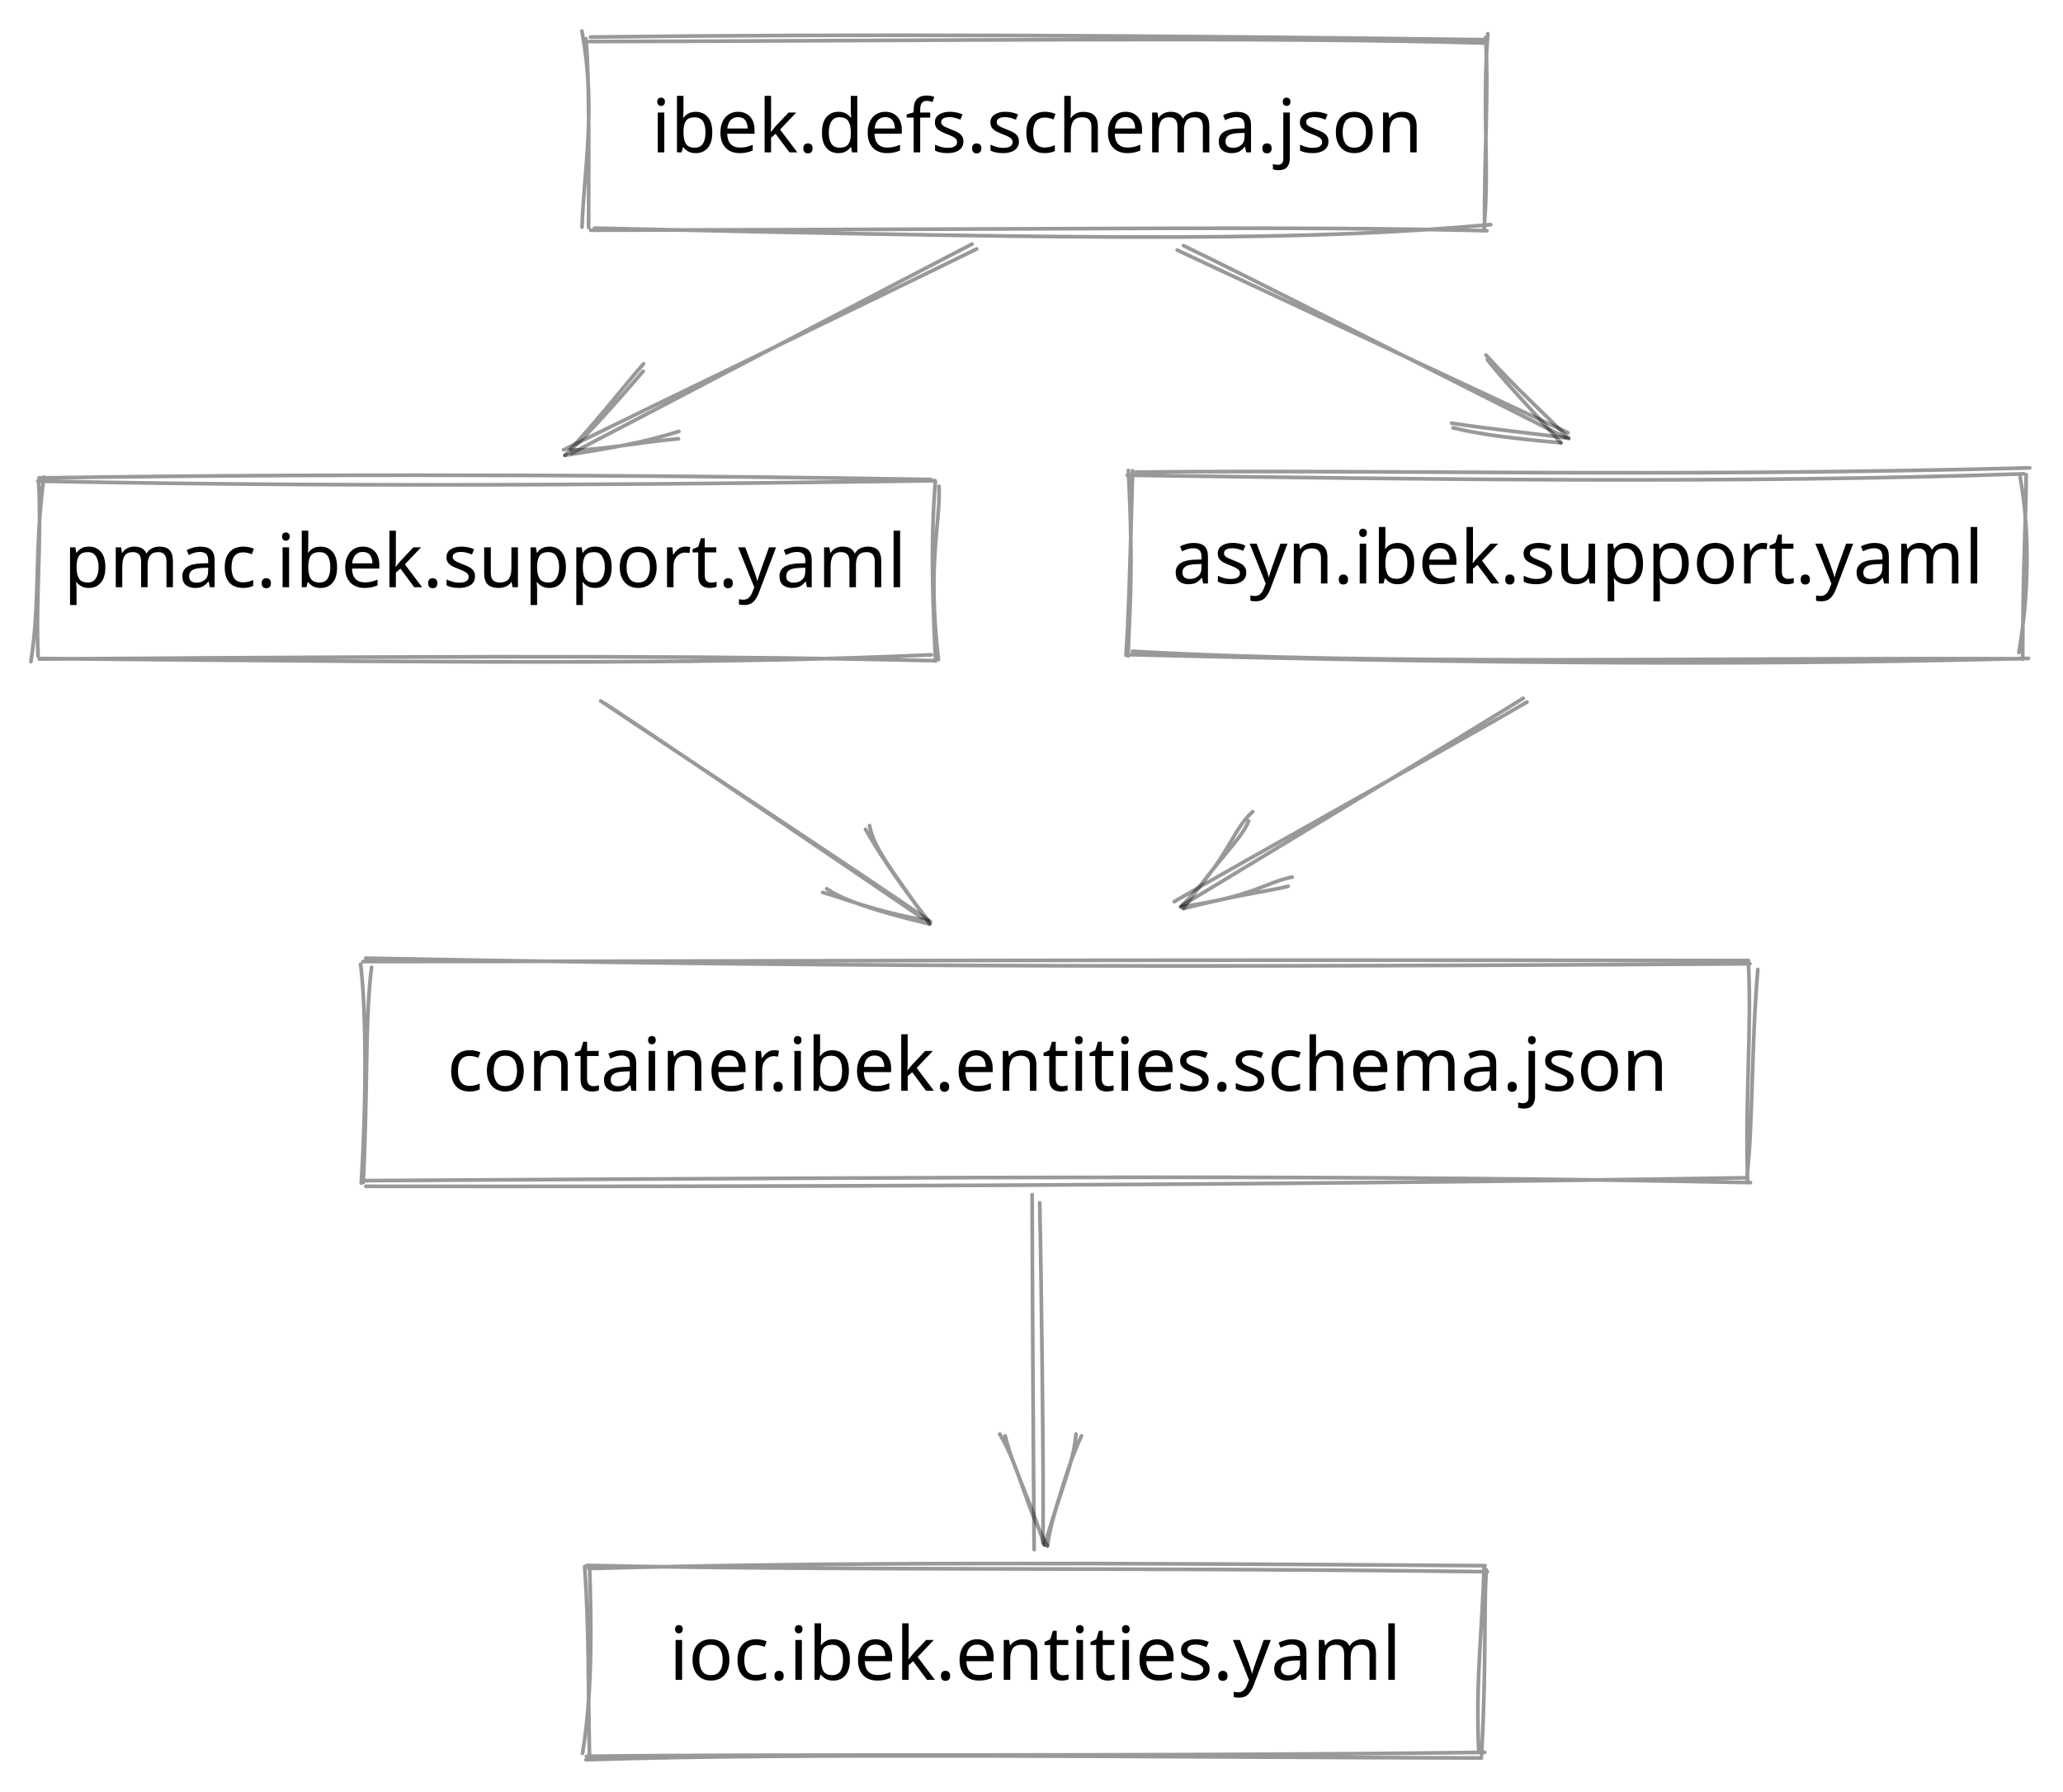
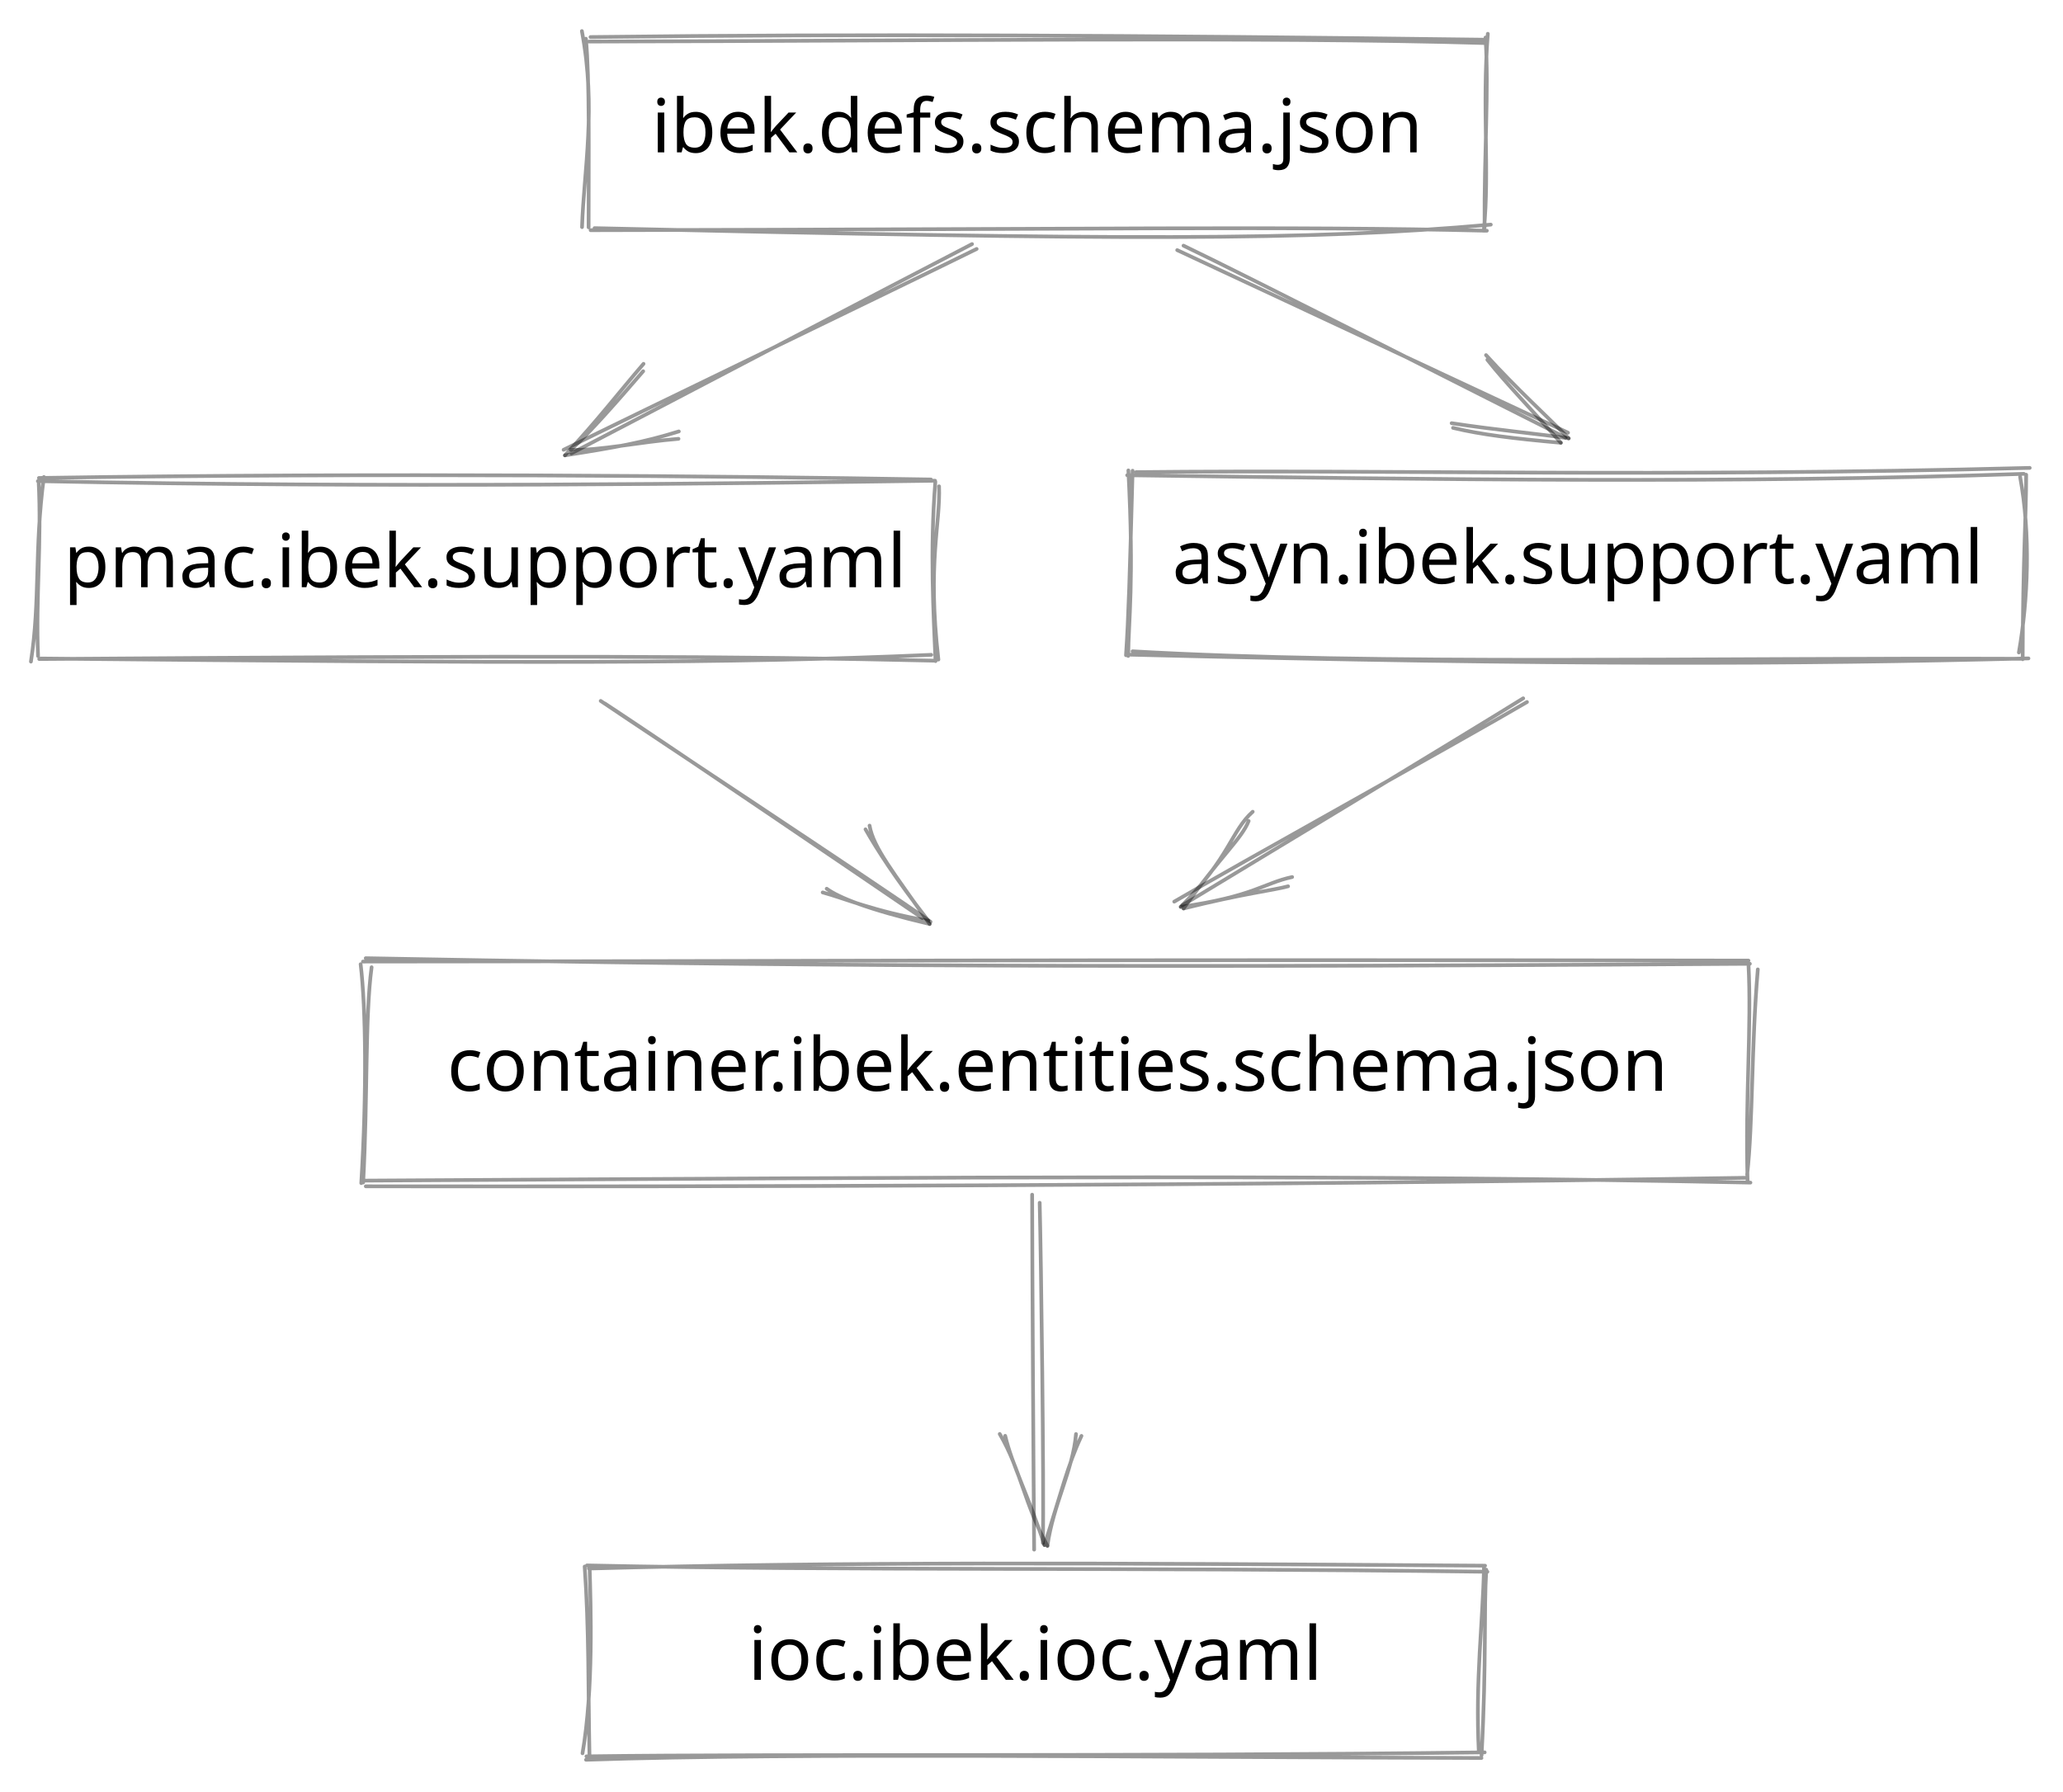
<svg xmlns="http://www.w3.org/2000/svg" version="1.1" viewBox="0 0 555 482" width="555" height="482">
  <defs>
    <style>
      @font-face {
        font-family: "Virgil";
        src: url("https://excalidraw.com/Virgil.woff2");
      }
      @font-face {
        font-family: "Cascadia";
        src: url("https://excalidraw.com/Cascadia.woff2");
      }
    </style>
  </defs>
  <g stroke-opacity="0.4" fill-opacity="0.4" stroke-linecap="round" transform="translate(158.5 10) rotate(0 120.5 26)">
    <path d="M-0.05 1.18 C90.52 1.01, 182.82 -0.17, 241.2 1.59 M0.36 -0.03 C73.92 -0.93, 147.93 -0.51, 241.62 0.69 M241.76 -0.91 C240.19 19.13, 242.29 35.99, 240.68 52.09 M241.14 0.1 C242.1 14.57, 240.75 30.37, 240.89 51.24 M242.56 50.44 C193.35 54.84, 143.53 54.63, 1.44 51.39 M241.5 52.08 C188.77 50.81, 136.62 51.7, 0.39 51.94 M-1.92 51.11 C-1.41 35.58, 1.96 19.16, -1.96 -1.64 M-0.15 51.17 C-0.16 30.88, 0.15 11.58, -0.88 0.42" stroke="#000000" stroke-width="1" fill="none" />
  </g>
  <g transform="translate(163.5 24) rotate(0 115.5 12)">
    <text x="115.5" y="17" font-family="Virgil, Segoe UI Emoji" font-size="20px" fill="#000000" text-anchor="middle" style="white-space: pre;" direction="ltr">ibek.defs.schema.json</text>
  </g>
  <g stroke-opacity="0.4" fill-opacity="0.4" stroke-linecap="round" transform="translate(10 129) rotate(0 120.5 24)">
    <path d="M0.47 -0.39 C91.63 -1.83, 186.11 -0.91, 240.45 0.02 M0.18 0.46 C93.75 2.37, 187.47 1.09, 241.56 0.35 M242.63 1.85 C243.02 12.07, 239.45 22.21, 242.45 48.48 M241.63 0.64 C240.14 19.2, 241.16 36.53, 241.68 48.89 M240.54 47.2 C186.08 49.6, 132.17 49.5, 0.97 48.19 M241.74 48.78 C188.43 47.54, 135.98 47.35, 0.55 48.33 M-1.68 49.02 C0.87 32.43, -0.81 18.95, 1.81 -0.65 M0.24 47.54 C-0.42 31.97, 1.24 16.95, 0.39 0.39" stroke="#000000" stroke-width="1" fill="none" />
  </g>
  <g transform="translate(15 141) rotate(0 115.5 12)">
    <text x="115.5" y="17" font-family="Virgil, Segoe UI Emoji" font-size="20px" fill="#000000" text-anchor="middle" style="white-space: pre;" direction="ltr">pmac.ibek.support.yaml</text>
  </g>
  <g stroke-opacity="0.4" fill-opacity="0.4" stroke-linecap="round" transform="translate(304 127.5) rotate(0 120.5 24.5)">
    <path d="M1.63 -0.46 C71.9 -1.2, 141.33 1.01, 242.05 -1.6 M-0.76 0.37 C82.06 1.51, 162.93 2.66, 240.47 0 M239.46 0.82 C242.31 16.18, 241.61 33.82, 239.13 48.07 M241.09 0.23 C241.1 11.84, 240.21 22.23, 240.15 49.89 M239.74 49.76 C155.85 49.43, 66.15 51.52, 0.69 47.75 M241.71 49.66 C178.83 51.23, 117.69 51.58, 0.21 48.66 M-1.08 48.81 C-0.4 38.89, -0.07 27.62, 0.7 -0.84 M-0.49 49 C-0.41 39.33, 1.13 29.39, -0.44 -0.93" stroke="#000000" stroke-width="1" fill="none" />
  </g>
  <g transform="translate(309 140) rotate(0 115.5 12)">
    <text x="115.5" y="17" font-family="Virgil, Segoe UI Emoji" font-size="20px" fill="#000000" text-anchor="middle" style="white-space: pre;" direction="ltr">asyn.ibek.support.yaml</text>
  </g>
  <g stroke-linecap="round">
    <g stroke-opacity="0.4" fill-opacity="0.4" transform="translate(262.3235 67.48571) rotate(0 -55.14058 26.33754)">
      <path d="M0.42 -0.5 C-18 8.6, -92.35 44.44, -110.7 53.54 M-0.82 -1.81 C-18.87 7.49, -90.32 45.01, -108.6 54.49" stroke="#000000" stroke-width="1" fill="none" />
    </g>
    <g stroke-opacity="0.4" fill-opacity="0.4" transform="translate(262.3235 67.48571) rotate(0 -55.14058 26.33754)">
      <path d="M-89.2 30.41 C-96.14 38.47, -100.99 44.95, -110.34 55.04 M-89.29 32.4 C-95.76 39.91, -103.73 49.05, -108.77 53.56" stroke="#000000" stroke-width="1" fill="none" />
    </g>
    <g stroke-opacity="0.4" fill-opacity="0.4" transform="translate(262.3235 67.48571) rotate(0 -55.14058 26.33754)">
      <path d="M-79.7 48.6 C-89.17 51.55, -96.7 52.89, -110.34 55.04 M-79.79 50.59 C-89.8 51.37, -101.27 53.82, -108.77 53.56" stroke="#000000" stroke-width="1" fill="none" />
    </g>
  </g>
  <g stroke-linecap="round">
    <g stroke-opacity="0.4" fill-opacity="0.4" transform="translate(317.6574 67.6) rotate(0 51.60746 24.32583)">
      <path d="M-0.96 -0.3 C16.47 7.84, 86.59 40.6, 104.18 48.83 M0.74 -1.5 C18.09 6.81, 86.26 41.52, 103.52 50.15" stroke="#000000" stroke-width="1" fill="none" />
    </g>
    <g stroke-opacity="0.4" fill-opacity="0.4" transform="translate(317.6574 67.6) rotate(0 51.60746 24.32583)">
      <path d="M73.24 47.53 C80.95 49.36, 89.28 50.37, 102.25 51.54 M72.87 46.27 C84.38 48.05, 96.98 49.21, 104.36 50.35" stroke="#000000" stroke-width="1" fill="none" />
    </g>
    <g stroke-opacity="0.4" fill-opacity="0.4" transform="translate(317.6574 67.6) rotate(0 51.60746 24.32583)">
      <path d="M82.48 29.21 C87.74 35.84, 93.61 41.72, 102.25 51.54 M82.12 27.95 C90.1 36.76, 99.13 45, 104.36 50.35" stroke="#000000" stroke-width="1" fill="none" />
    </g>
  </g>
  <g stroke-linecap="round">
    <g stroke-opacity="0.4" fill-opacity="0.4" transform="translate(162.0726 188.6) rotate(0 43.90199 29.71842)">
      <path d="M0.65 0.69 C15.18 10.23, 71.72 48.62, 86.05 58.42 M-0.47 0 C14.53 10.17, 73.91 49.29, 88.27 59.43" stroke="#000000" stroke-width="1" fill="none" />
    </g>
    <g stroke-opacity="0.4" fill-opacity="0.4" transform="translate(162.0726 188.6) rotate(0 43.90199 29.71842)">
      <path d="M60.33 50.53 C63.56 52.9, 71.32 56.09, 88.03 60.03 M59.25 51.53 C65.17 53.11, 72.55 56.47, 87.69 59.19" stroke="#000000" stroke-width="1" fill="none" />
    </g>
    <g stroke-opacity="0.4" fill-opacity="0.4" transform="translate(162.0726 188.6) rotate(0 43.90199 29.71842)">
      <path d="M71.86 33.55 C72.88 39.47, 78.28 46.15, 88.03 60.03 M70.77 34.55 C73.94 40.11, 78.62 47.45, 87.69 59.19" stroke="#000000" stroke-width="1" fill="none" />
    </g>
  </g>
  <g stroke-linecap="round">
    <g stroke-opacity="0.4" fill-opacity="0.4" transform="translate(409.9711 188.8) rotate(0 -46.62173 26.96602)">
      <path d="M0.83 0.1 C-14.65 9.24, -78.29 44.51, -94.07 53.81 M-0.19 -0.9 C-15.22 8.45, -76.73 45.65, -91.94 54.83" stroke="#000000" stroke-width="1" fill="none" />
    </g>
    <g stroke-opacity="0.4" fill-opacity="0.4" transform="translate(409.9711 188.8) rotate(0 -46.62173 26.96602)">
      <path d="M-72.96 29.62 C-78.76 34.77, -79.05 41.82, -92.32 55.22 M-74.05 32.11 C-75.96 36.97, -81.55 41.44, -91.56 55.65" stroke="#000000" stroke-width="1" fill="none" />
    </g>
    <g stroke-opacity="0.4" fill-opacity="0.4" transform="translate(409.9711 188.8) rotate(0 -46.62173 26.96602)">
      <path d="M-62.35 47.19 C-70.14 48.87, -72.56 52.38, -92.32 55.22 M-63.44 49.68 C-67.7 50.82, -75.5 51.63, -91.56 55.65" stroke="#000000" stroke-width="1" fill="none" />
    </g>
  </g>
  <g stroke-opacity="0.4" fill-opacity="0.4" stroke-linecap="round" transform="translate(98 259) rotate(0 186.5 29.5)">
    <path d="M0.39 -1.17 C85.87 0.41, 171.76 1.7, 372.76 0.33 M-0.35 -0.27 C94.9 -0.31, 190.5 -0.87, 372.39 -0.53 M374.9 1.84 C373.13 22.77, 373.6 43.13, 372.03 57.07 M372.38 0.3 C373.27 17.73, 371.47 36.03, 372.15 58.94 M372.02 57.91 C233.03 60.14, 91.69 60.31, 0.41 60.21 M372.91 59.21 C270.82 57.09, 168.1 57.7, -0.49 58.68 M-0.3 59.19 C0.94 36.25, 0.17 14.83, 1.97 1.26 M-0.81 59.35 C0.69 35.03, 0.44 12.31, -0.98 0.44" stroke="#000000" stroke-width="1" fill="none" />
  </g>
  <g transform="translate(103 275.5) rotate(0 181.5 13)">
    <text x="181.5" y="18" font-family="Virgil, Segoe UI Emoji" font-size="20px" fill="#000000" text-anchor="middle" style="white-space: pre;" direction="ltr">container.ibek.entities.schema.json</text>
  </g>
  <g stroke-linecap="round">
    <g stroke-opacity="0.4" fill-opacity="0.4" transform="translate(277.9822 322.2857) rotate(0 1.169902 46.92499)">
      <path d="M-0.31 -0.83 C-0.3 15, 0.07 78.98, 0.23 94.68 M1.72 1.35 C2.11 16.86, 2.9 77.41, 2.58 92.91" stroke="#000000" stroke-width="1" fill="none" />
    </g>
    <g stroke-opacity="0.4" fill-opacity="0.4" transform="translate(277.9822 322.2857) rotate(0 1.169902 46.92499)">
      <path d="M-9.03 63.56 C-3.37 73.2, -2.31 82.67, 3.8 93.66 M-7.56 64.06 C-5.6 72.17, -1.61 79.46, 3.01 93.45" stroke="#000000" stroke-width="1" fill="none" />
    </g>
    <g stroke-opacity="0.4" fill-opacity="0.4" transform="translate(277.9822 322.2857) rotate(0 1.169902 46.92499)">
      <path d="M11.49 63.58 C10.7 73.17, 5.32 82.63, 3.8 93.66 M12.96 64.08 C9.24 71.99, 7.54 79.27, 3.01 93.45" stroke="#000000" stroke-width="1" fill="none" />
    </g>
  </g>
  <g stroke-opacity="0.4" fill-opacity="0.4" stroke-linecap="round" transform="translate(158 422) rotate(0 120.5 25)">
    <path d="M-0.1 -0.78 C71.88 0.72, 143.17 -0.37, 242.15 0.92 M0.41 0.05 C67.11 -1.76, 136.02 -1.46, 241.52 -0.71 M241.23 -0.41 C240.96 14.15, 238.87 30.09, 239.84 49.38 M241.85 0.36 C241.15 11.63, 241.93 24.67, 240.58 50.31 M240.55 51.03 C148.3 50.83, 57.35 49.58, -0.35 51.51 M241.42 49.52 C145.88 50.71, 50.95 49.88, -0.23 50.59 M-1.29 49.77 C1.68 32.49, 0.94 10.69, 0.62 -0.49 M0.59 50.62 C0.22 31.95, 0.47 16.3, -0.71 -0.49" stroke="#000000" stroke-width="1" fill="none" />
  </g>
  <g transform="translate(163 435) rotate(0 115.5 12)">
-     <text x="115.5" y="17" font-family="Virgil, Segoe UI Emoji" font-size="20px" fill="#000000" text-anchor="middle" style="white-space: pre;" direction="ltr">ioc.ibek.entities.yaml</text>
+     <text x="115.5" y="17" font-family="Virgil, Segoe UI Emoji" font-size="20px" fill="#000000" text-anchor="middle" style="white-space: pre;" direction="ltr">ioc.ibek.ioc.yaml</text>
  </g>
</svg>
